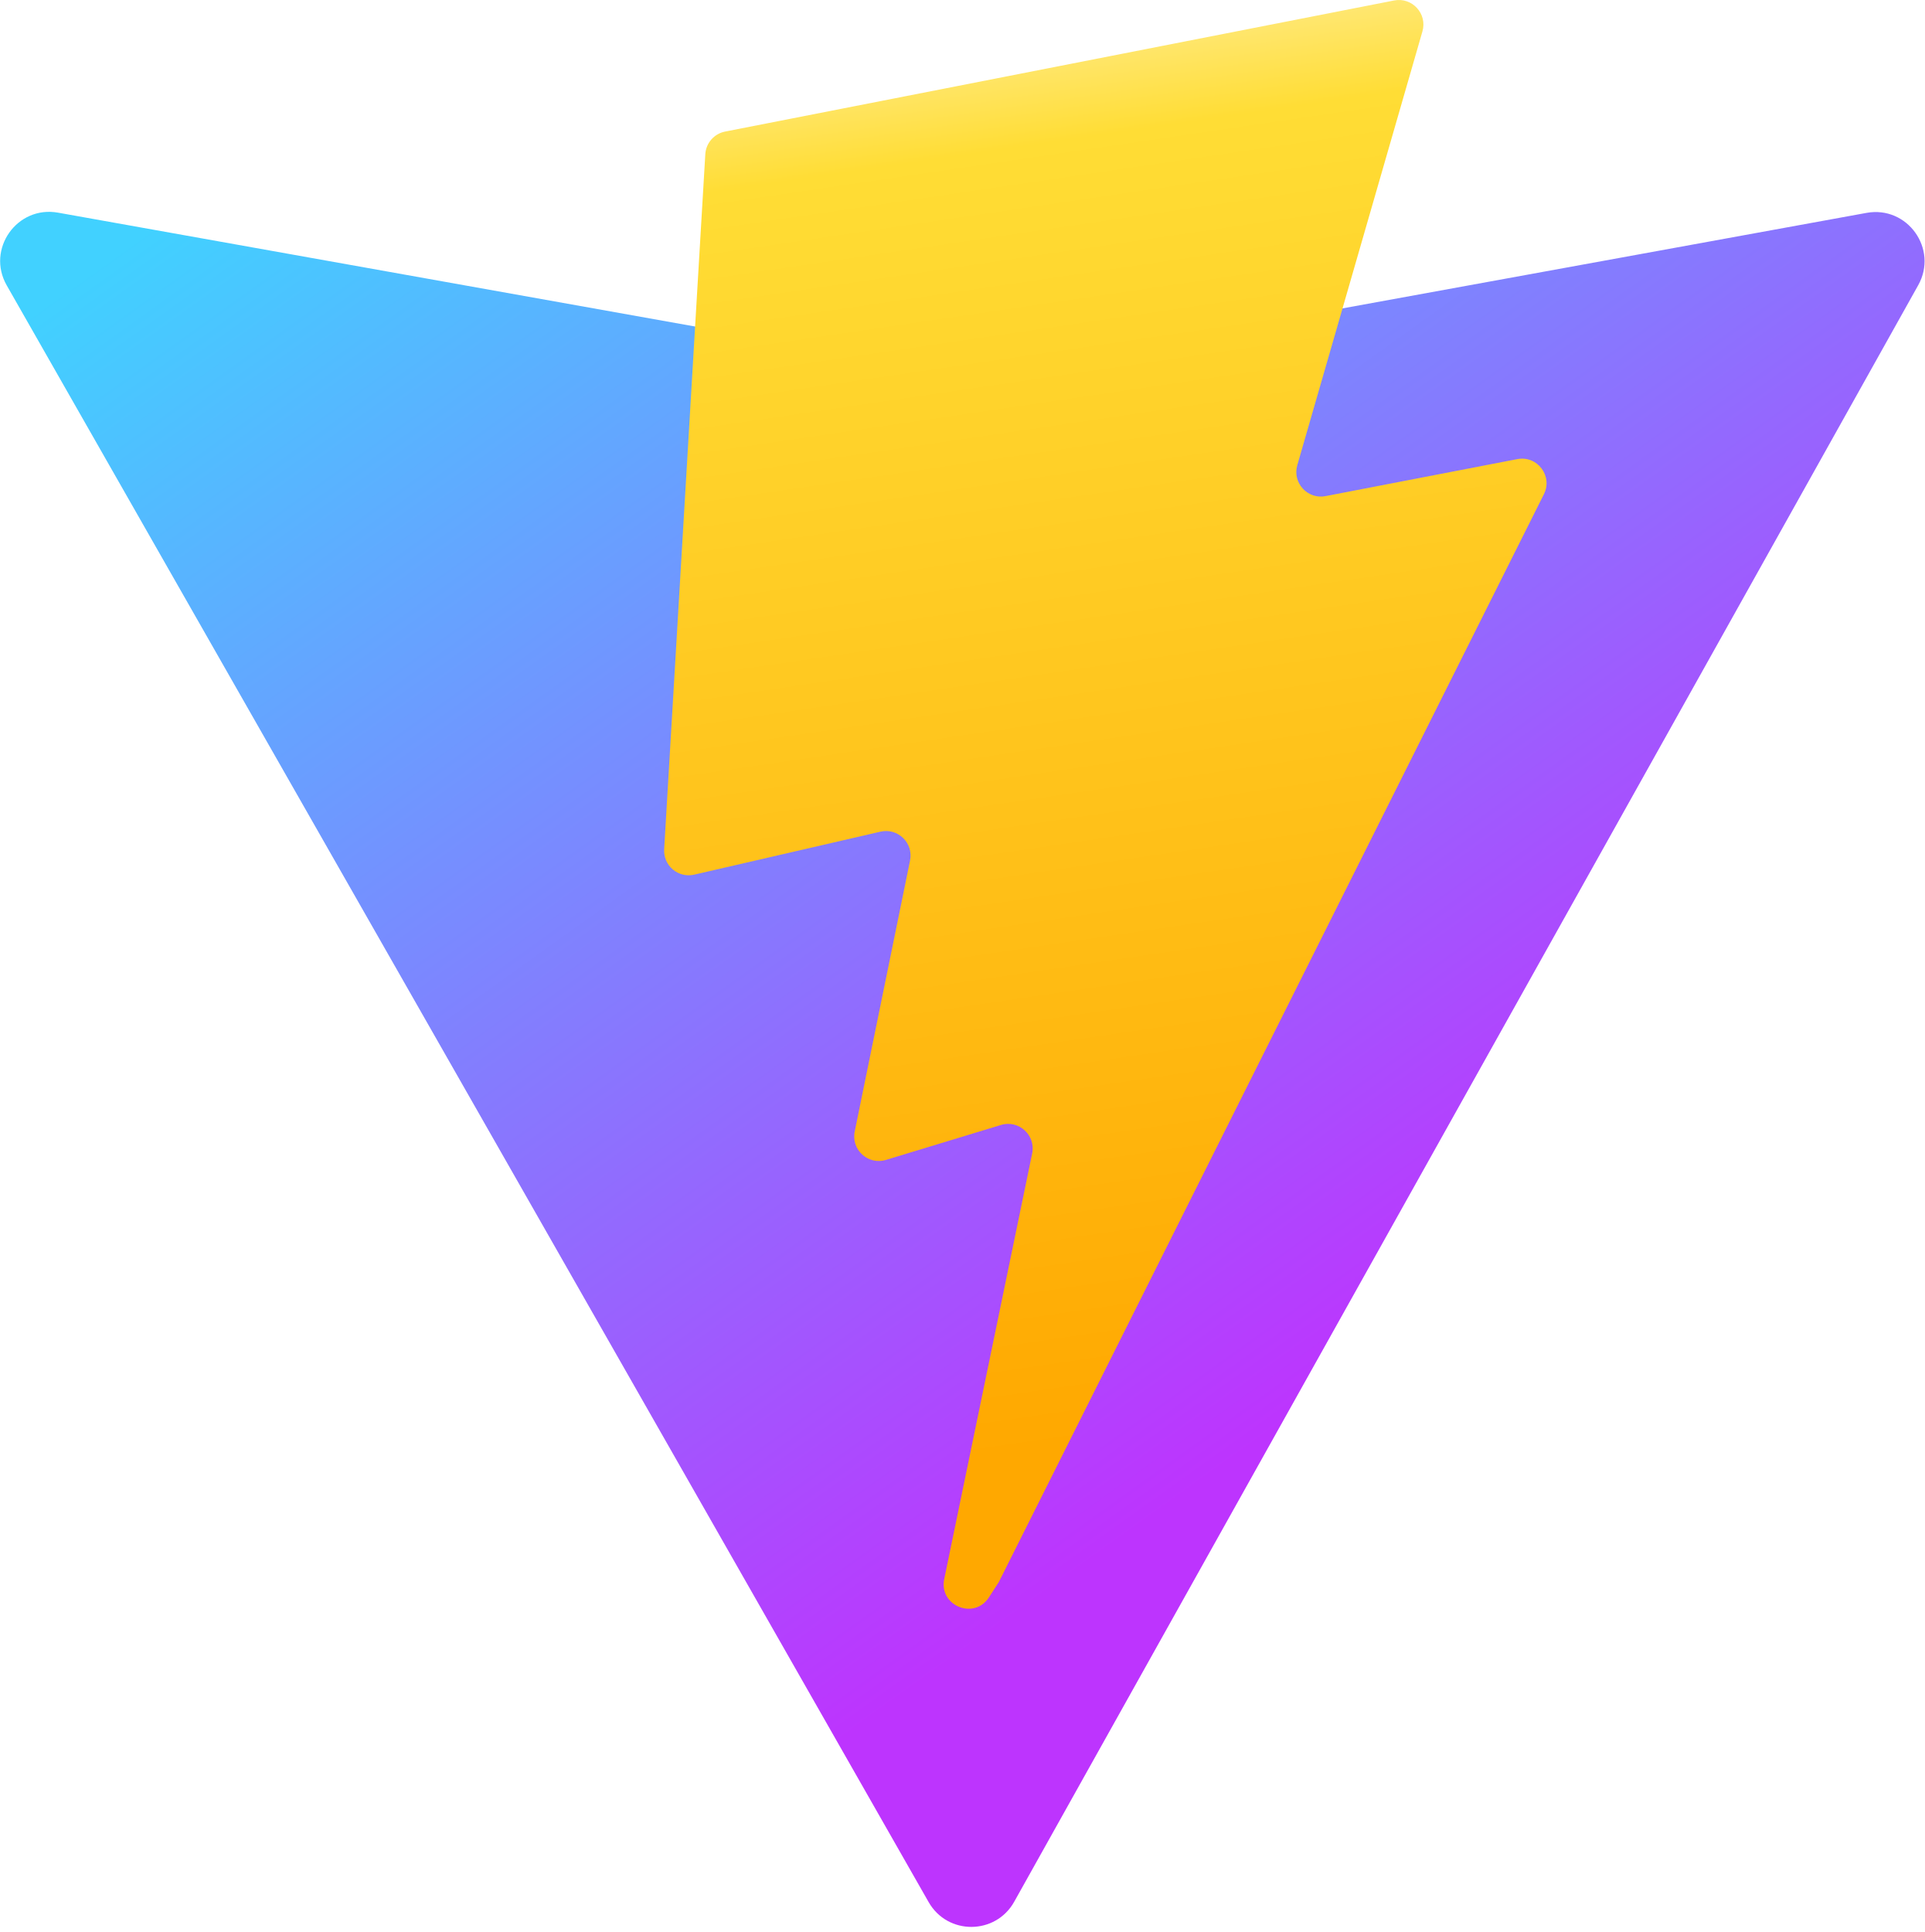
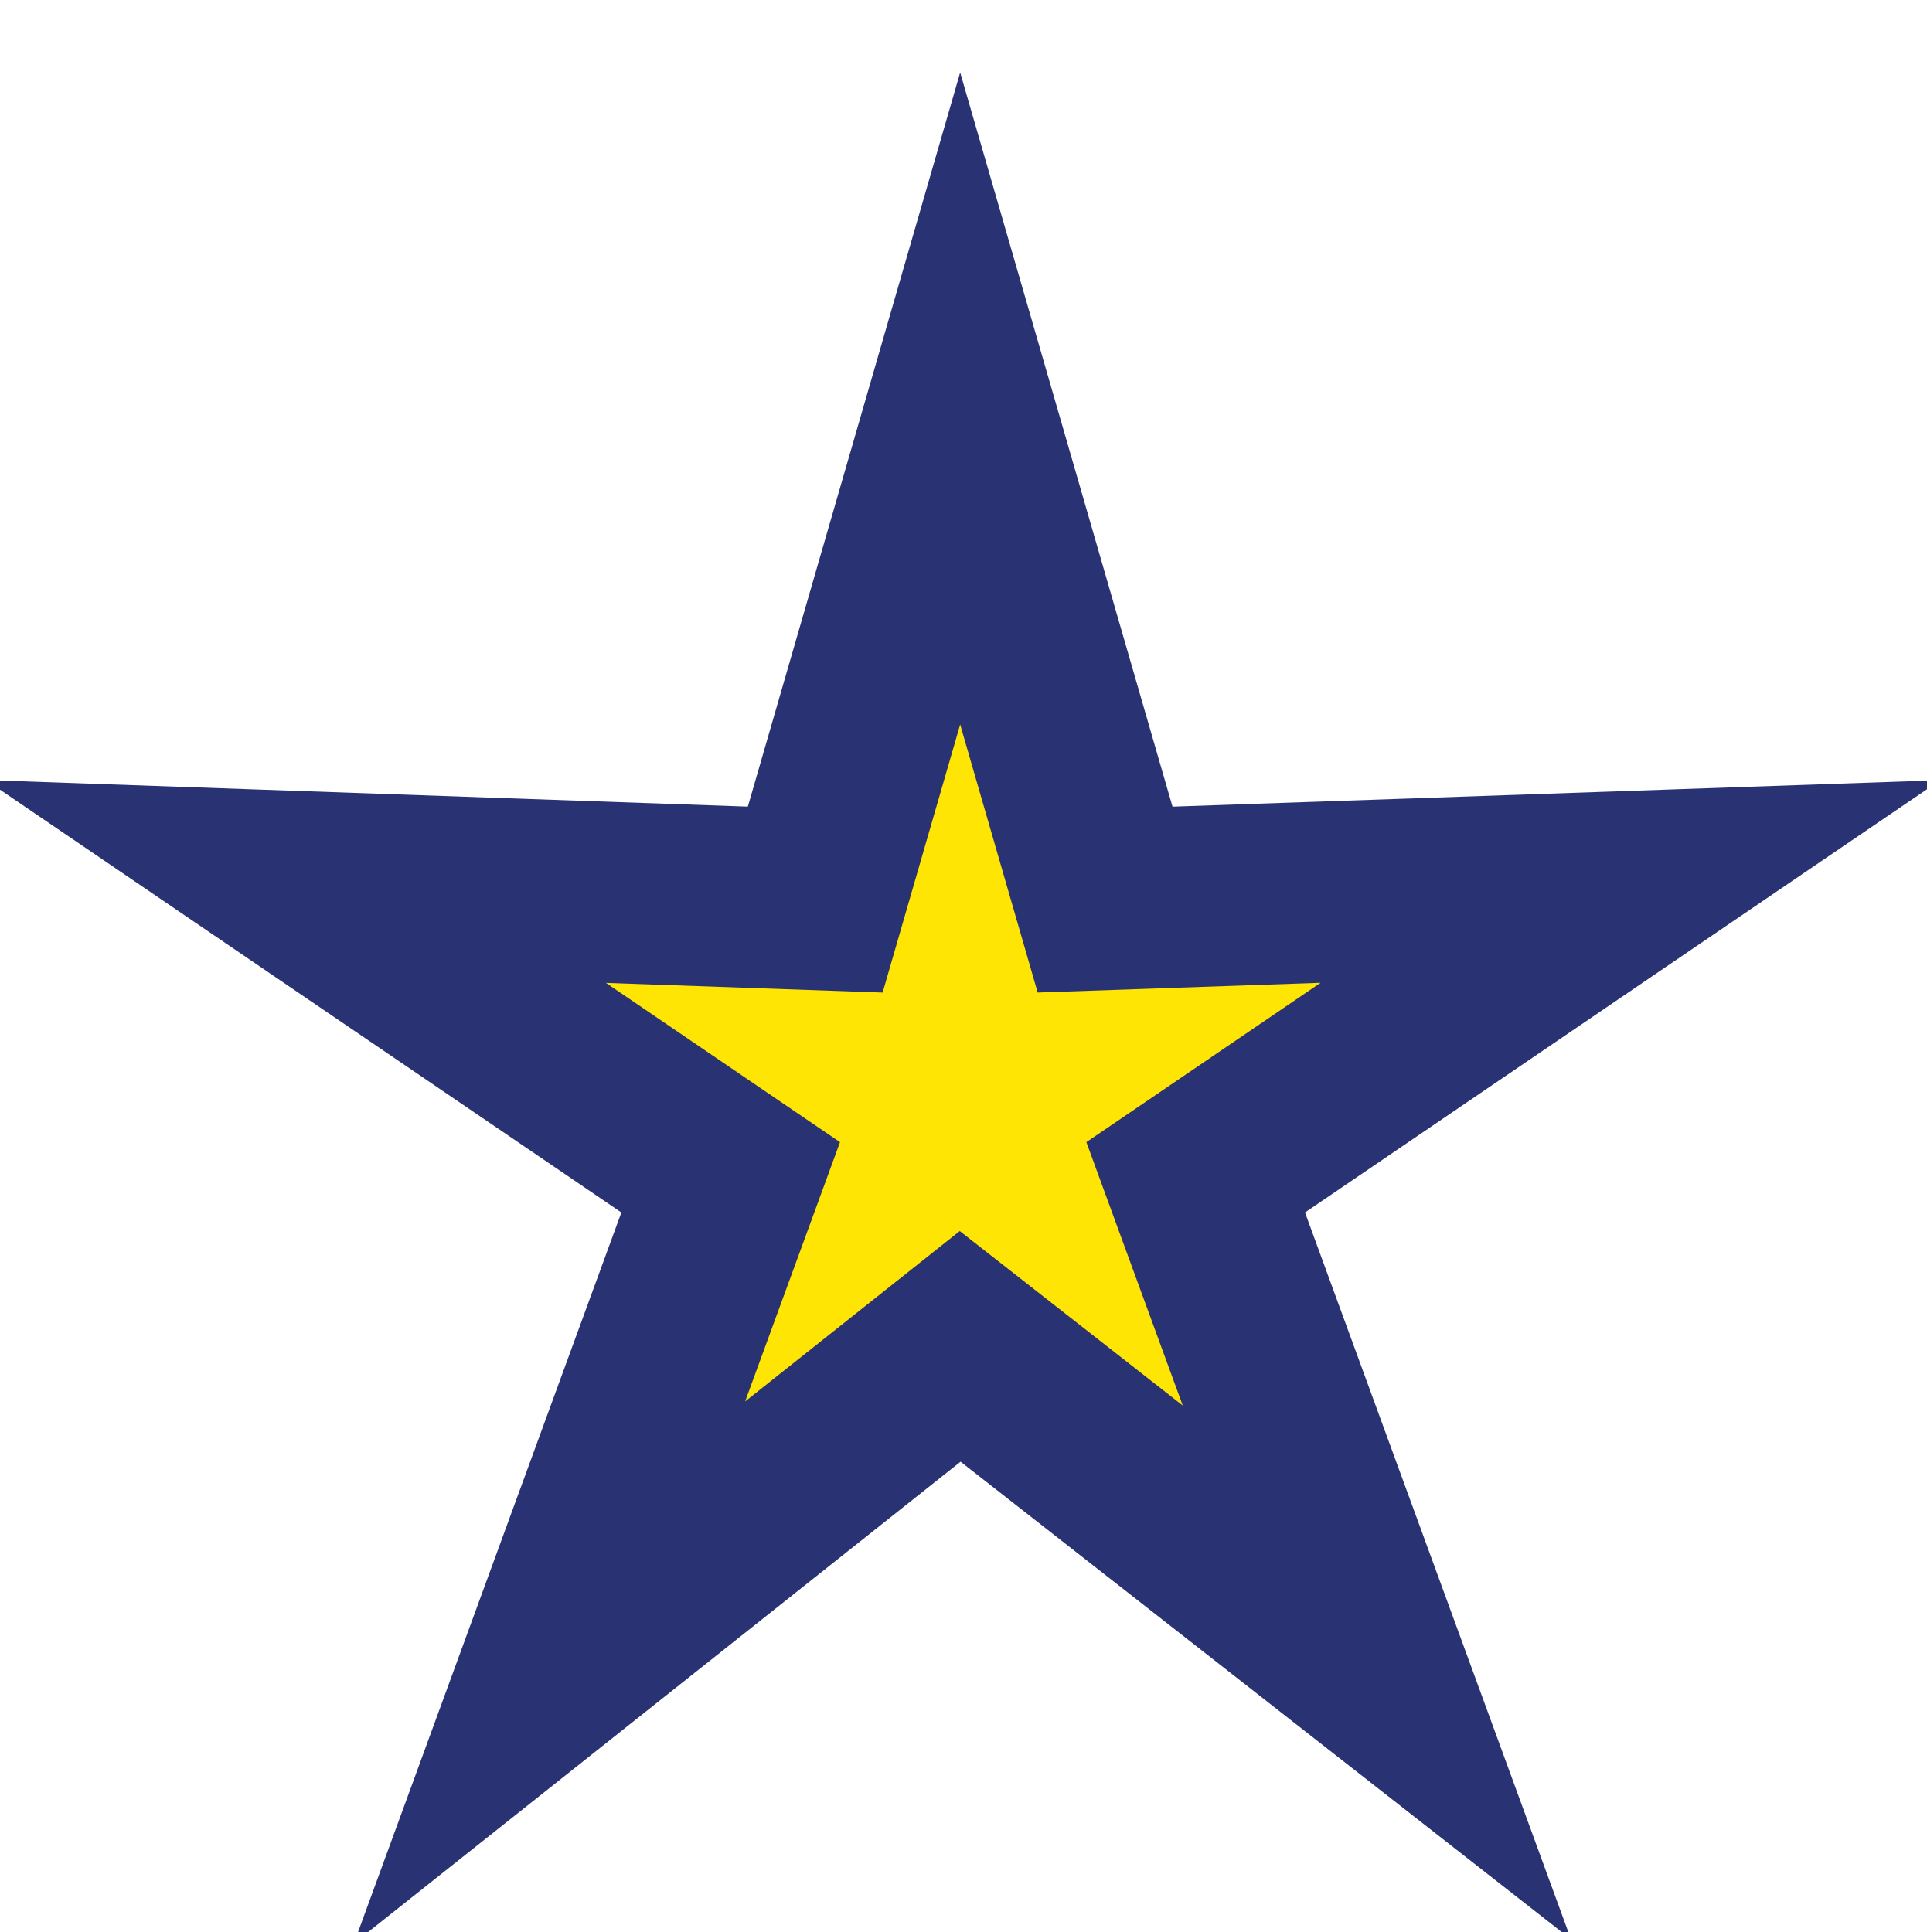
- <svg xmlns="http://www.w3.org/2000/svg" aria-hidden="true" role="img" class="iconify iconify--logos" width="31.88" height="32" preserveAspectRatio="xMidYMid meet" viewBox="0 0 256 257">
+ <svg xmlns="http://www.w3.org/2000/svg" id="Capa_1" version="1.1" viewBox="0 0 31.9 32">
  <defs>
-     <linearGradient id="IconifyId1813088fe1fbc01fb466" x1="-.828%" x2="57.636%" y1="7.652%" y2="78.411%">
-       <stop offset="0%" stop-color="#41D1FF" />
-       <stop offset="100%" stop-color="#BD34FE" />
-     </linearGradient>
-     <linearGradient id="IconifyId1813088fe1fbc01fb467" x1="43.376%" x2="50.316%" y1="2.242%" y2="89.03%">
-       <stop offset="0%" stop-color="#FFEA83" />
-       <stop offset="8.333%" stop-color="#FFDD35" />
-       <stop offset="100%" stop-color="#FFA800" />
-     </linearGradient>
+     <style>
+       .st0 {
+         fill: #ffe504;
+         stroke: #293374;
+         stroke-miterlimit: 10;
+         stroke-width: 3px;
+       }
+     </style>
  </defs>
-   <path fill="url(#IconifyId1813088fe1fbc01fb466)" d="M255.153 37.938L134.897 252.976c-2.483 4.44-8.862 4.466-11.382.048L.875 37.958c-2.746-4.814 1.371-10.646 6.827-9.67l120.385 21.517a6.537 6.537 0 0 0 2.322-.004l117.867-21.483c5.438-.991 9.574 4.796 6.877 9.62Z" />
-   <path fill="url(#IconifyId1813088fe1fbc01fb467)" d="M185.432.063L96.44 17.501a3.268 3.268 0 0 0-2.634 3.014l-5.474 92.456a3.268 3.268 0 0 0 3.997 3.378l24.777-5.718c2.318-.535 4.413 1.507 3.936 3.838l-7.361 36.047c-.495 2.426 1.782 4.5 4.151 3.78l15.304-4.649c2.372-.72 4.652 1.36 4.15 3.788l-11.698 56.621c-.732 3.542 3.979 5.473 5.943 2.437l1.313-2.028l72.516-144.72c1.215-2.423-.88-5.186-3.54-4.672l-25.505 4.922c-2.396.462-4.435-1.77-3.759-4.114l16.646-57.705c.677-2.35-1.37-4.583-3.769-4.113Z" />
+   <polygon class="st0" points="19.8 19.5 22.8 27.7 15.9 22.3 9.1 27.7 12.1 19.5 4.9 14.6 13.5 14.9 15.9 6.6 18.3 14.9 27 14.6 19.8 19.5" />
</svg>
